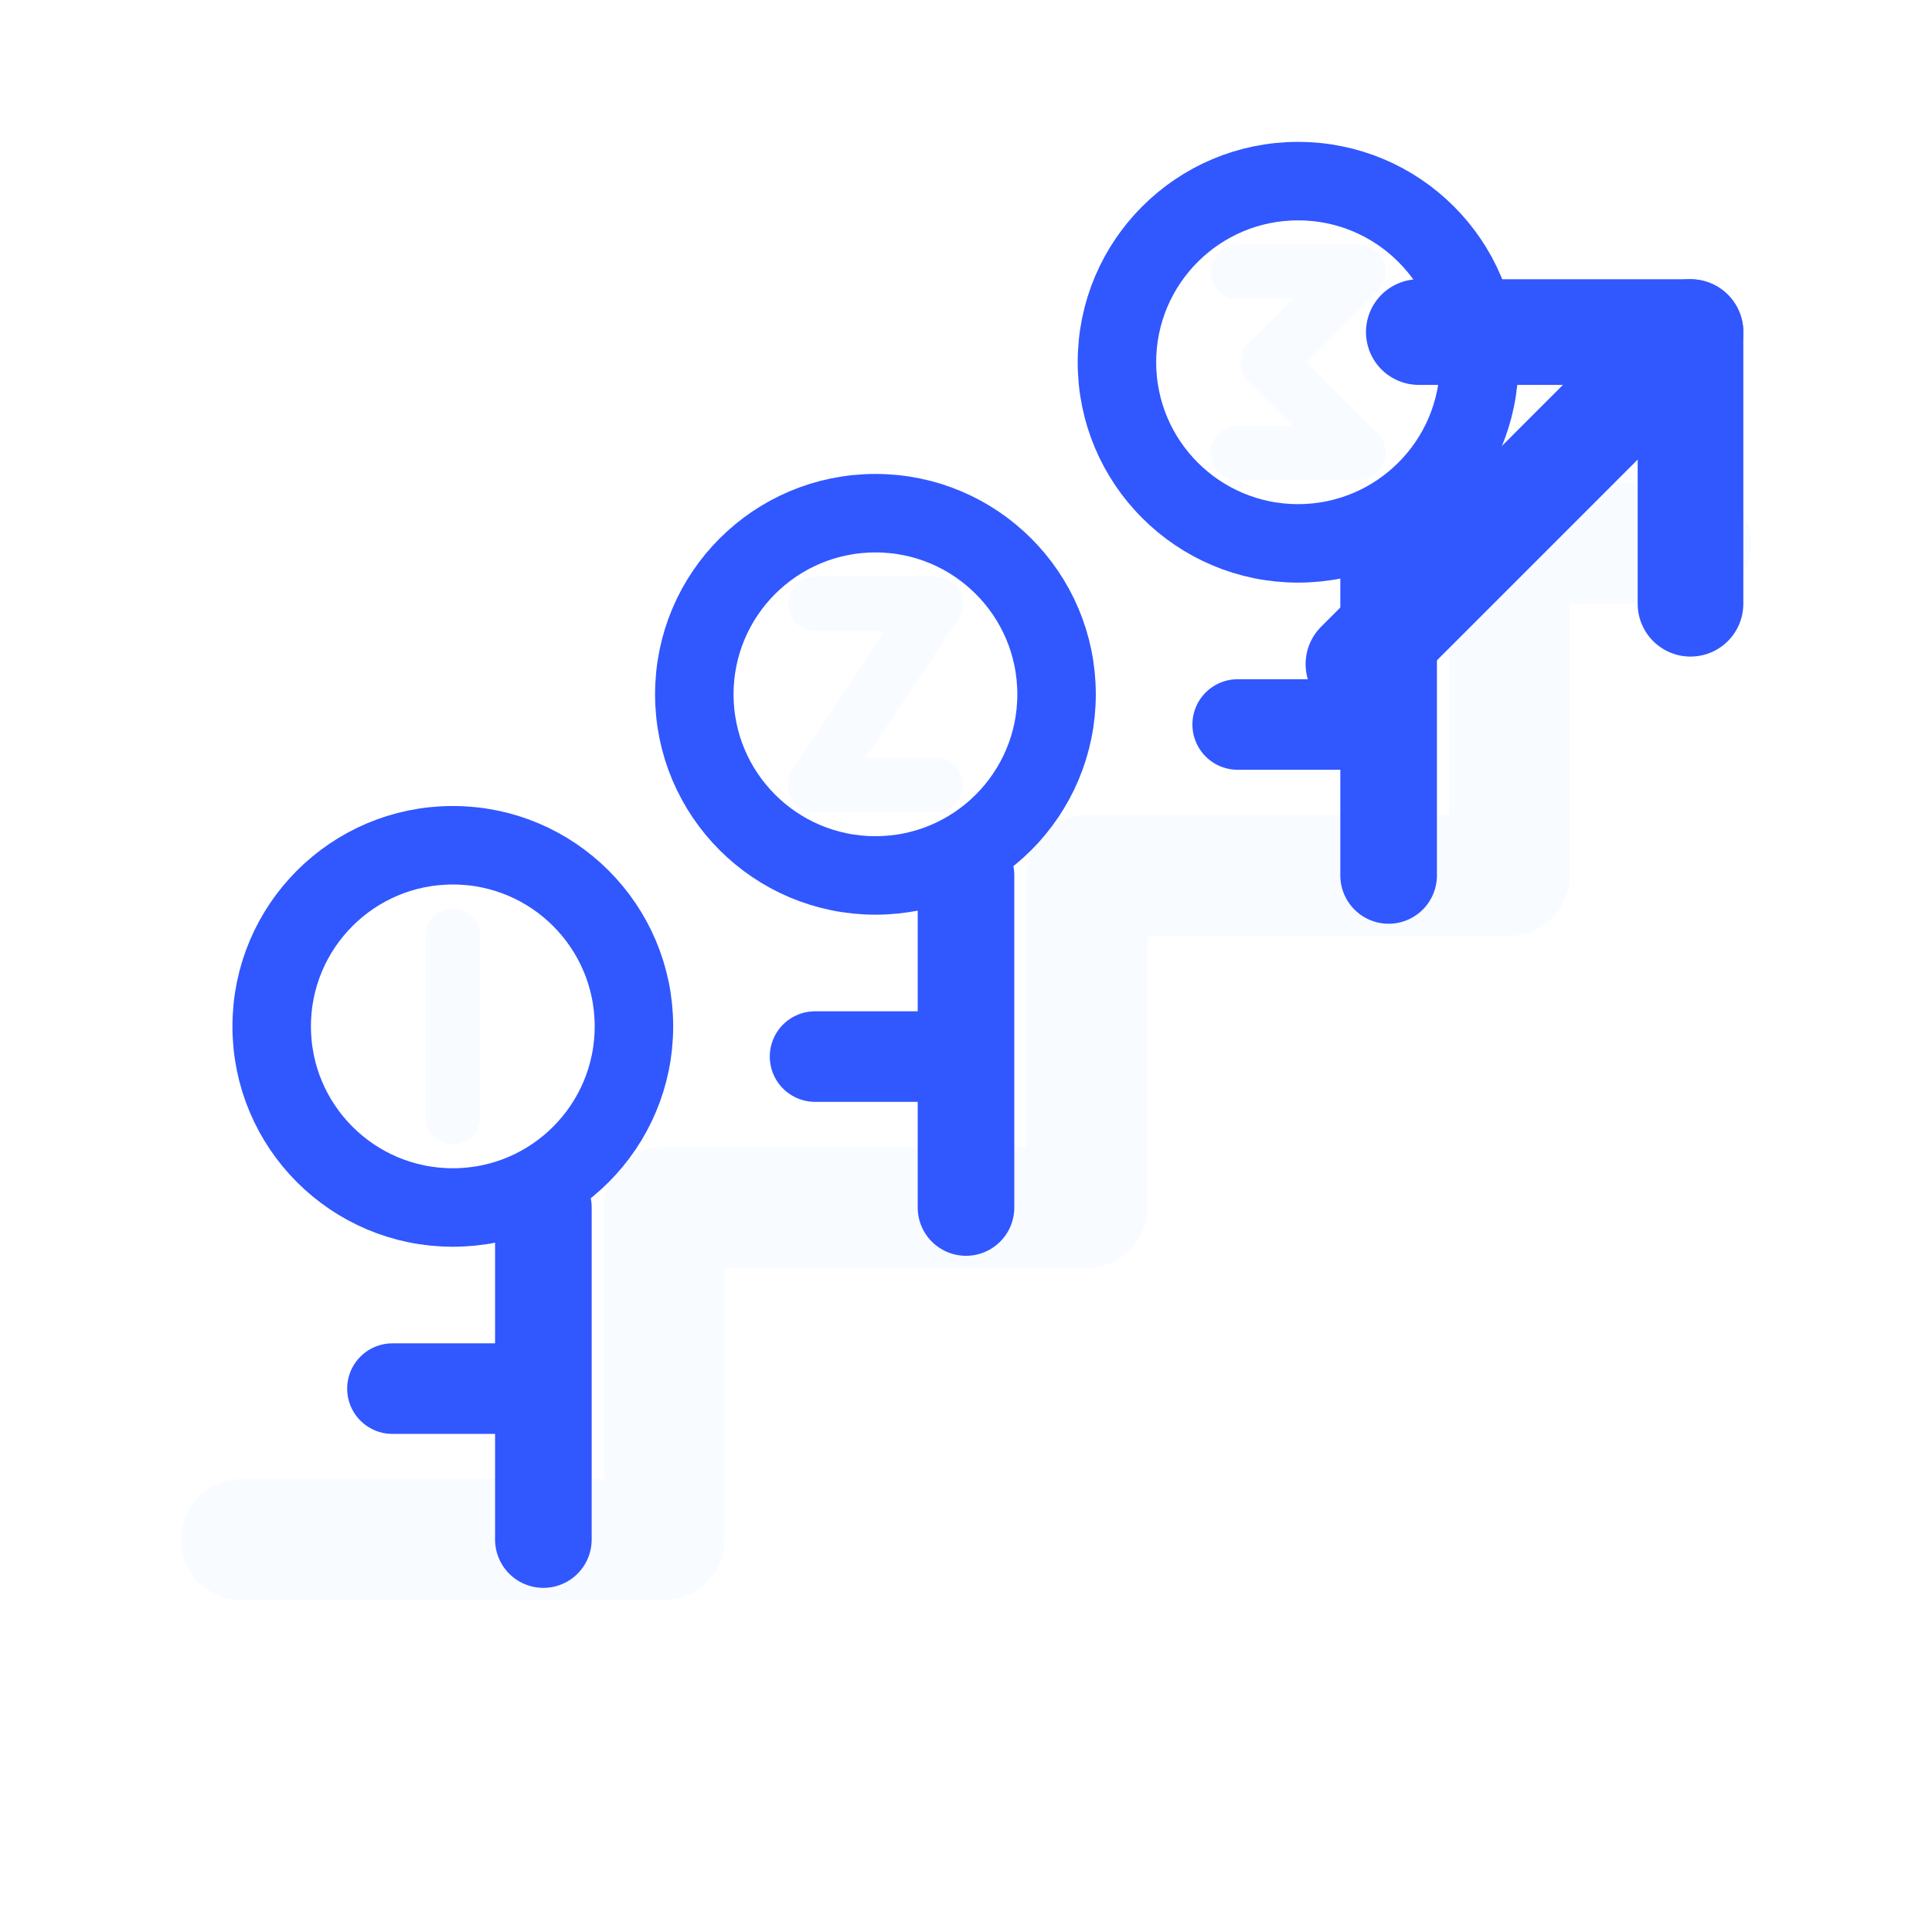
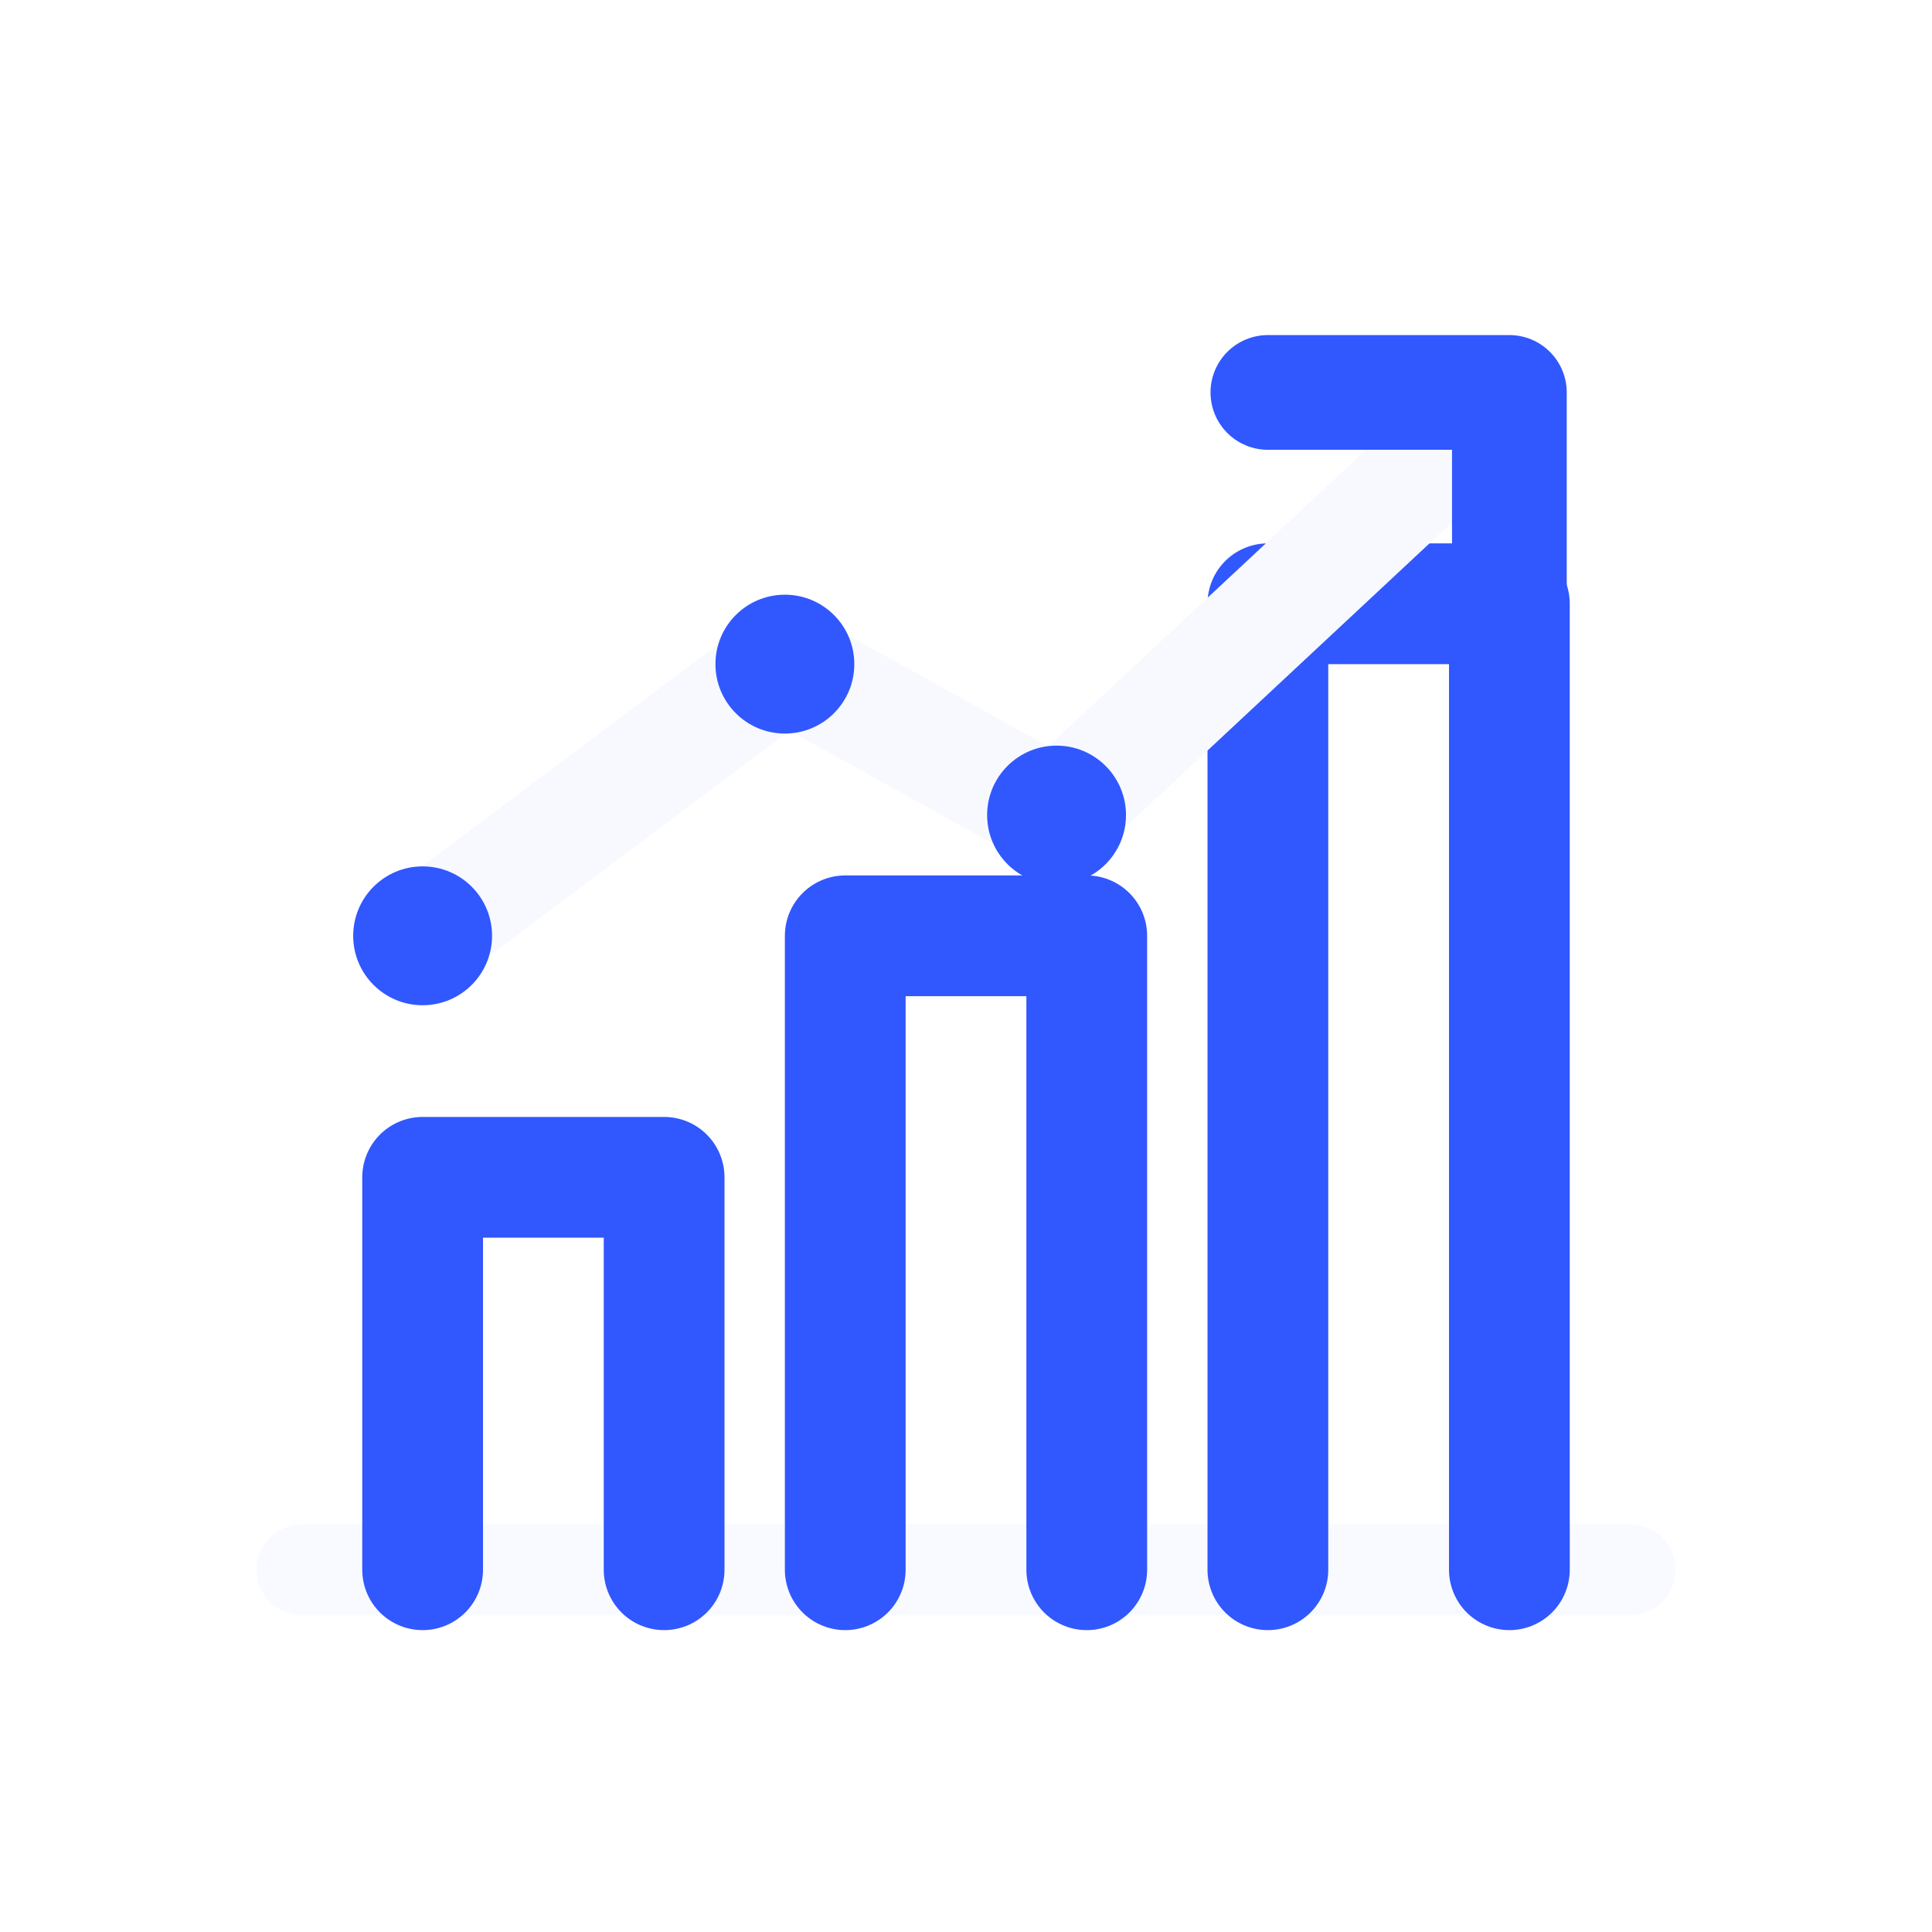
<svg xmlns="http://www.w3.org/2000/svg" viewBox="0 0 64 64" role="img" aria-hidden="true">
  <g fill="none" stroke-linecap="round" stroke-linejoin="round">
-     <path d="M8 51h14V40h14V29h14V18h6" stroke="#F8FBFF" stroke-width="4" />
-     <path d="M13 46h5M27 35h5M41 24h5" stroke="#3157FF" stroke-width="3" />
-     <path d="M18 51V40M32 40V29M46 29V18" stroke="#3157FF" stroke-width="3.2" />
-     <path d="M47 11h9v9" stroke="#3157FF" stroke-width="3.5" />
-     <path d="M56 11 45 22" stroke="#3157FF" stroke-width="3.5" />
-     <circle cx="15" cy="34" r="6" stroke="#3157FF" stroke-width="2.6" />
-     <circle cx="29" cy="23" r="6" stroke="#3157FF" stroke-width="2.6" />
-     <circle cx="43" cy="12" r="6" stroke="#3157FF" stroke-width="2.6" />
-     <path d="M15 31v6M27 20h4l-4 6h4M41 9h4l-3 3 3 3h-4" stroke="#F8FBFF" stroke-width="1.8" />
+     <path d="M10 52h44" stroke="#F7F9FF" stroke-width="3" opacity=".9" />
+     <path d="M14 52V39h8v13M28 52V31h8v21M42 52V20h8v32" stroke="#3157FF" stroke-width="4" />
+     <path d="m14 31 12-9 9 5 15-14" stroke="#F7F9FF" stroke-width="3.7" />
+     <path d="M42 13h8v8" stroke="#3157FF" stroke-width="3.8" />
+     <circle cx="14" cy="31" r="2.3" fill="#3157FF" stroke="none" />
+     <circle cx="26" cy="22" r="2.3" fill="#3157FF" stroke="none" />
+     <circle cx="35" cy="27" r="2.3" fill="#3157FF" stroke="none" />
  </g>
</svg>
